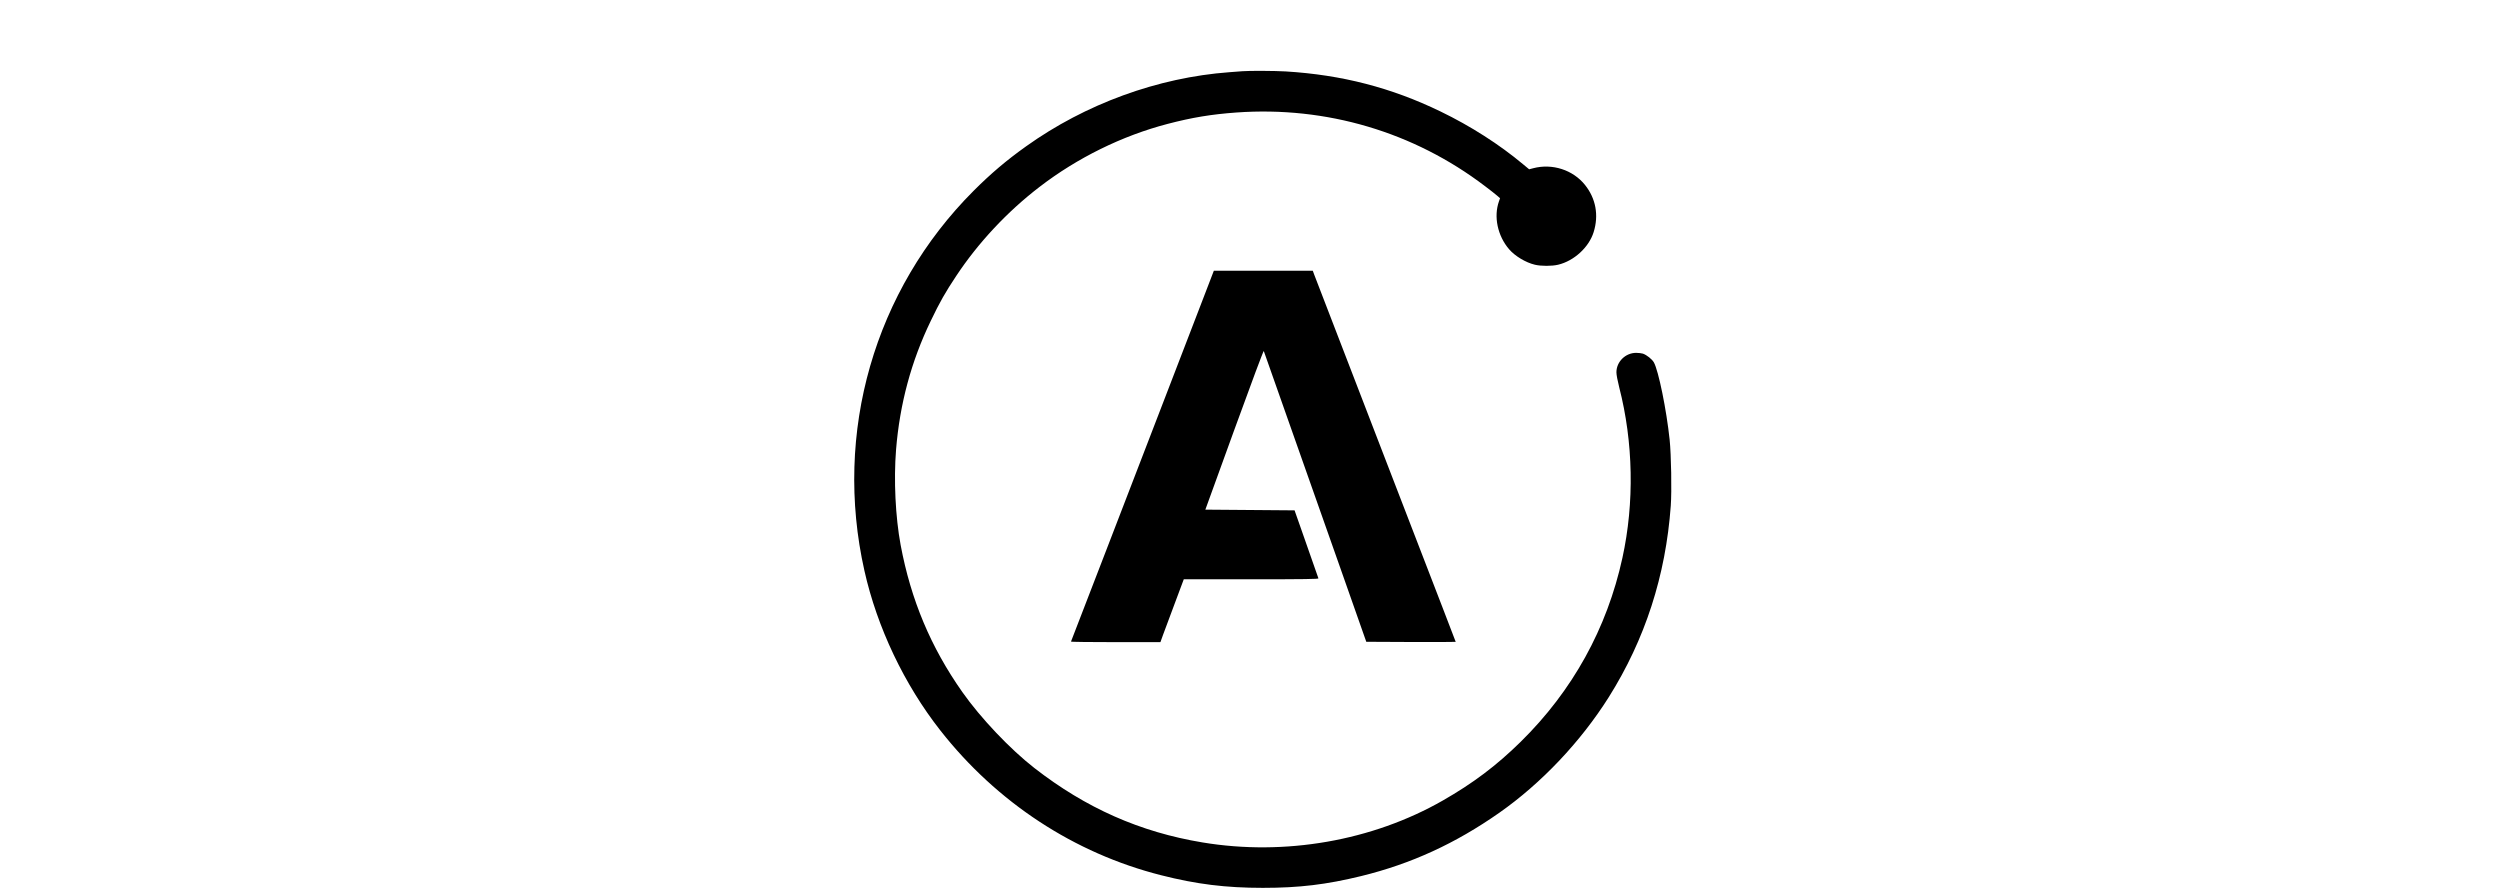
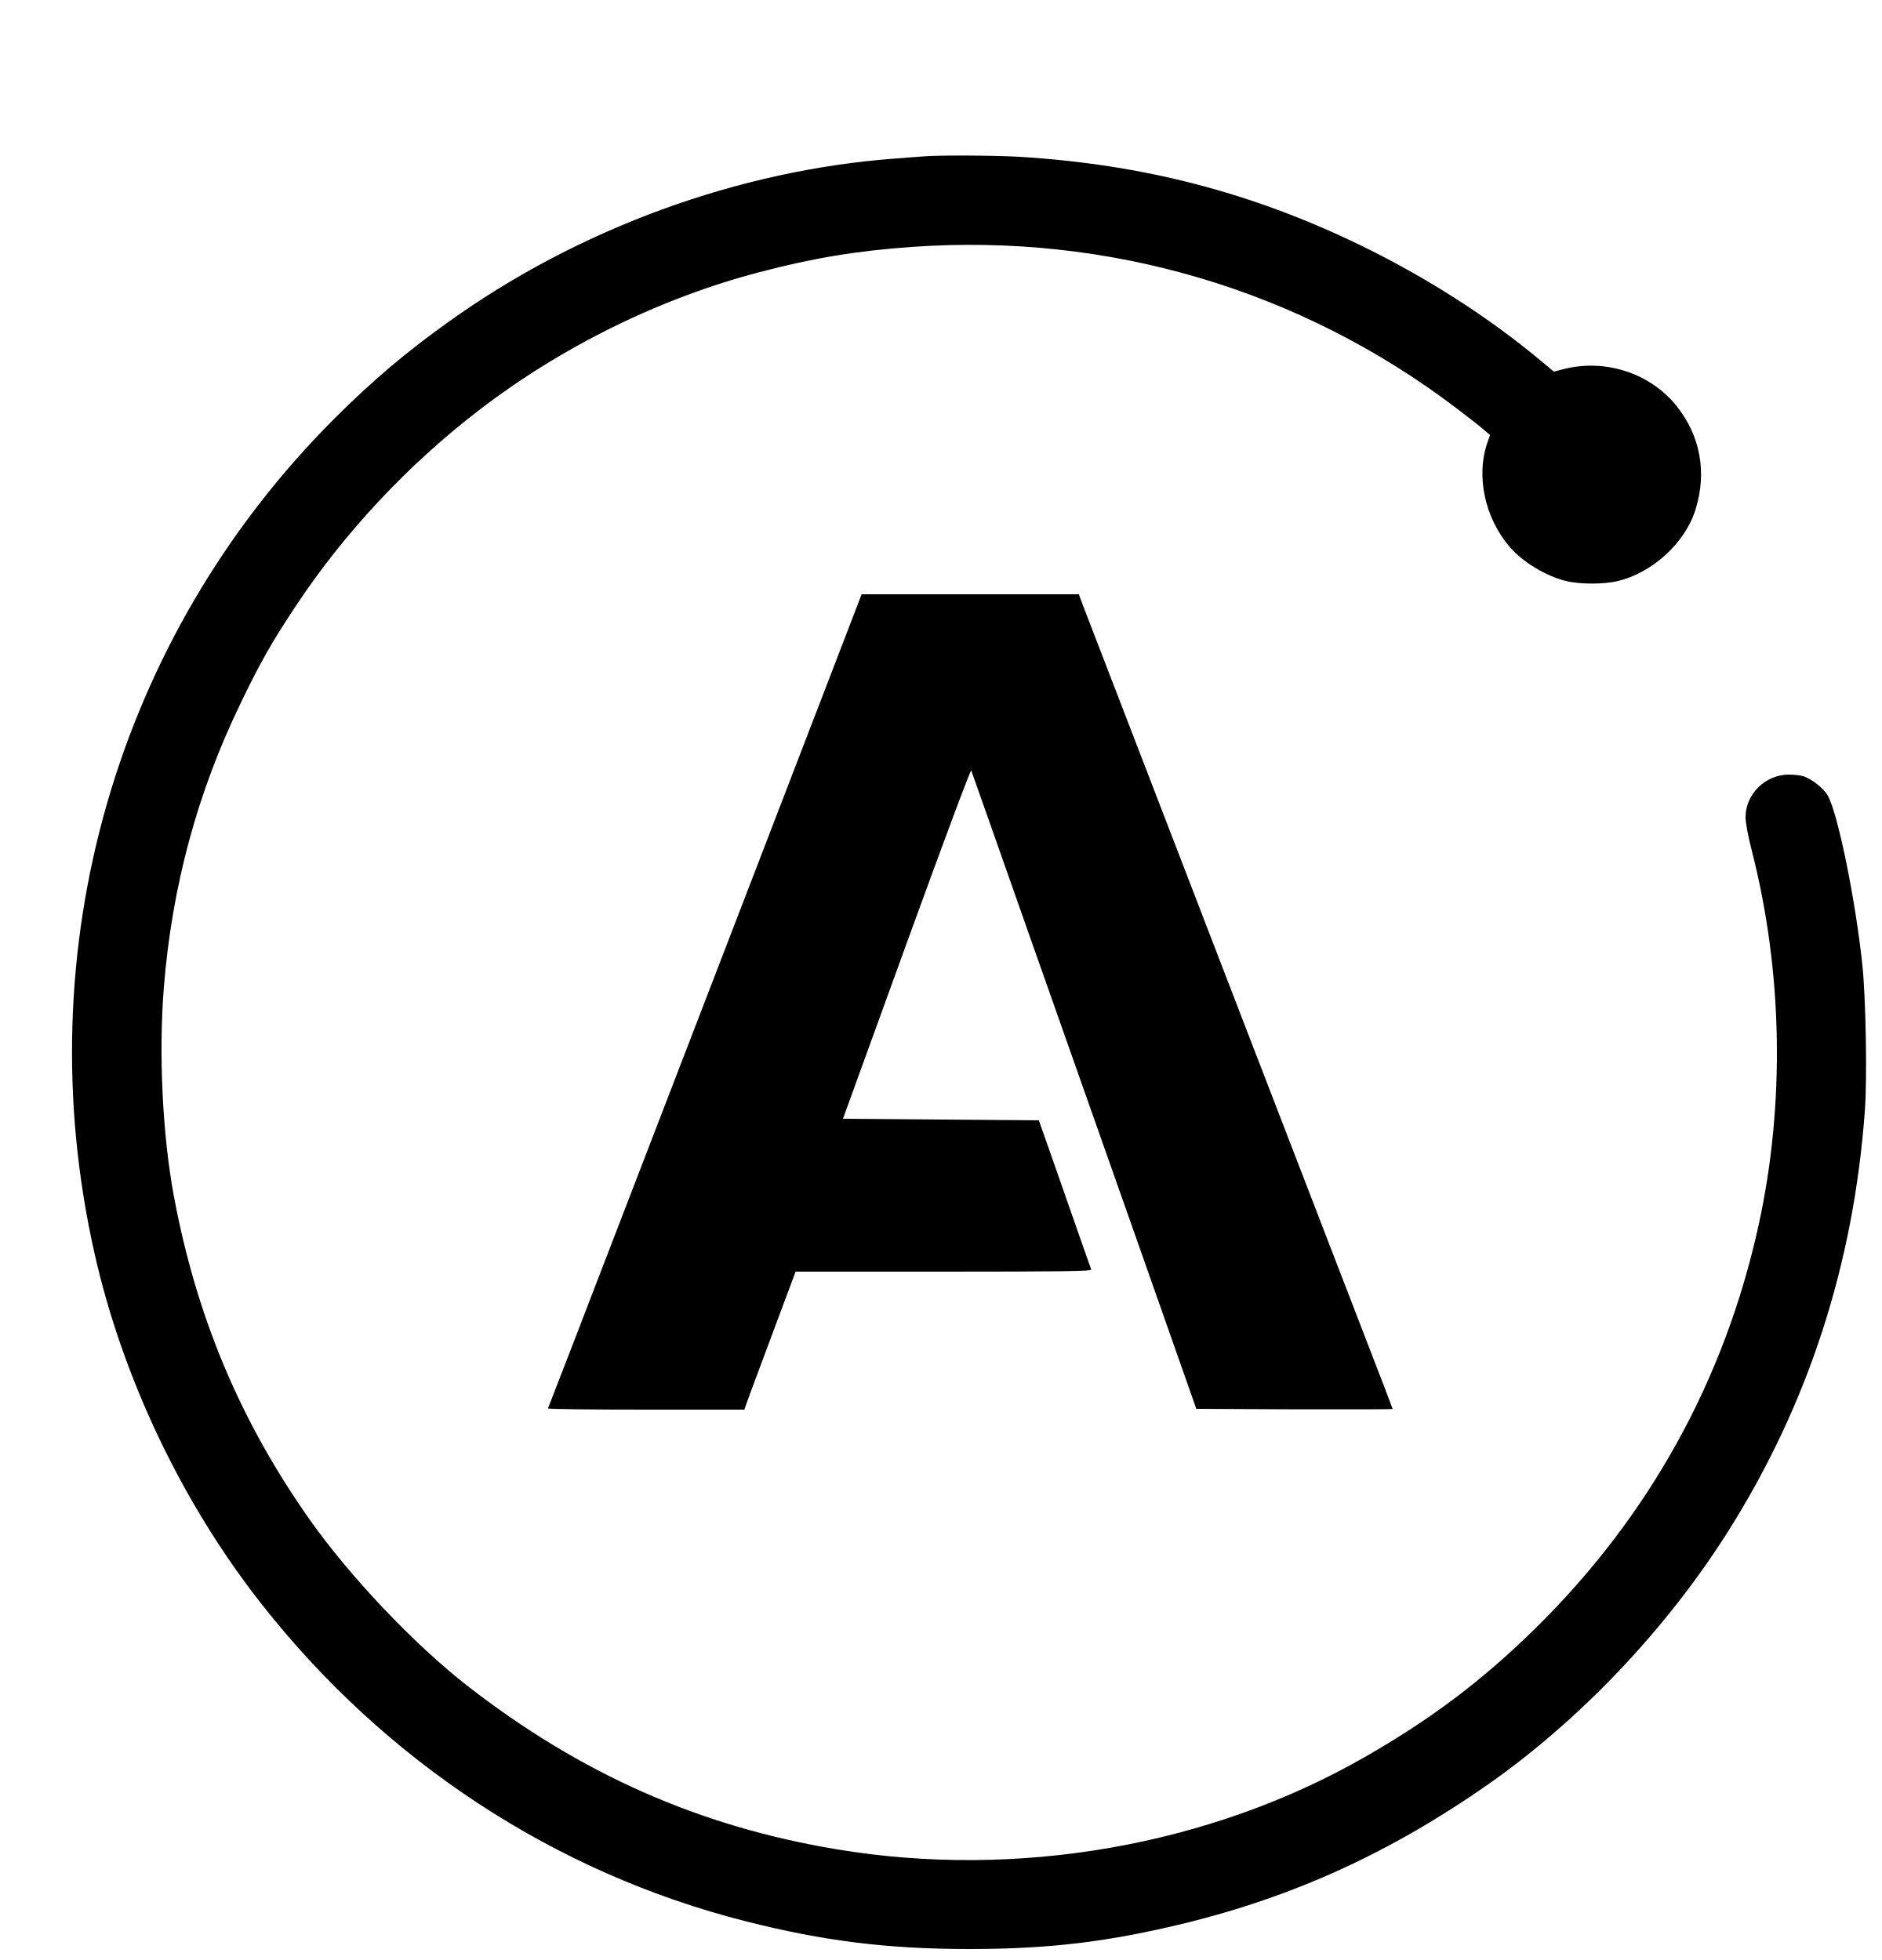
- <svg xmlns="http://www.w3.org/2000/svg" height="500" width="1400" viewBox="10 -70 1200 1250">
+ <svg xmlns="http://www.w3.org/2000/svg" viewBox="10 -70 1200 1250">
  <path d="m599.49 29.7c-2.2.1-10.5.8-18.5 1.4-100 7.4-201.4 44.4-284.5 103.8-27.5 19.6-49.2 38-73.4 62.2-139.1 139.2-196.4 338.4-152.9 531.9 17.8 79.4 55.8 159.3 106.2 223.5 79.1 100.9 187.5 172 309.1 202.8 49.5 12.6 90.6 17.7 142.5 17.7 51.2 0 88.9-4.6 137.7-16.5 70.1-17.2 131.7-45.5 193.3-88.6 59-41.4 113.9-99.4 153.3-161.9 50.8-80.8 79.7-170 86.8-267.9 1.5-20.6.6-71.6-1.6-92.6-4.4-41.7-15.6-96.7-22.1-108.2-2.6-4.5-9.9-10.3-15.3-12.2-1.9-.6-6.1-1.1-9.5-1.1-15 0-27.6 12.5-27.6 27.2 0 3.5 1.6 11.9 3.9 21 19.8 77 21.4 161.6 4.5 238.8-21.6 98.9-69.8 186.1-142.5 257.6-33.9 33.3-66.6 57.9-108.9 82.1-98.7 56.5-221.4 77.9-336.5 58.7-87.4-14.5-163.3-48.1-235.4-104.2-33.9-26.4-75.2-69.9-100.8-106.3-44.2-62.8-72-129-86.4-205.9-7.3-39.2-9.8-91.2-6.4-133.5 5.2-64.2 21.3-123.8 48.6-180.3 12.6-26.3 20.4-40 35.5-62.7 30.8-46.6 71.6-90.2 116.7-124.8 52.9-40.7 115.7-71.6 179.2-88.2 34.3-9 61.7-13.5 96.5-16 125.9-9 248.3 27.2 348 103.1 7.4 5.6 15.2 11.7 17.3 13.6l3.8 3.3-1.5 4.2c-7.7 21.6-2 48.5 14.2 67.3 8.3 9.6 23.3 18.6 36 21.6 8.7 2.1 23.8 2.1 32.6 0 22.3-5.3 43.1-24.4 49.7-45.6 7.4-23.7 3.1-47.1-12.1-66.1-16.8-21-45.7-30.4-72.4-23.4l-5.8 1.5-8.2-6.8c-33.3-27.9-73.6-53.7-116-74.2-68.8-33.3-137.9-51.2-216.6-56-15.1-.9-50.8-1.1-60.5-.3z" />
-   <path d="m540.29 358.7c-10.6 27.4-33.6 87.4-51.3 133.3s-54 140.2-80.7 209.5c-26.6 69.3-48.7 126.3-48.9 126.7-.3.5 27.8.8 62.3.8h62.9l3.7-10.3c2.1-5.6 9.5-25.4 16.4-44l12.6-33.7h94.4c75.2 0 94.4-.3 94.1-1.3-1-2.7-16.4-46.7-24.6-70.2l-8.8-25-62.5-.5-62.4-.5 40.6-111.9c24.4-67.2 40.9-111.2 41.2-110.2.4.9 16.6 47 36.1 102.4s51.7 146.6 71.5 202.7l35.9 102 62.6.3c34.4.1 62.6 0 62.6-.2s-8.1-21.5-18.1-47.2c-10-25.8-31.4-81.3-47.6-123.4s-34.4-89.3-40.5-105c-6-15.7-16.5-42.9-23.3-60.5s-24.5-63.7-39.5-102.5-28.1-72.9-29.2-75.8l-1.9-5.2h-138.5z" />
+   <path d="m540.29 358.7c-10.6 27.4-33.6 87.4-51.3 133.3s-54 140.2-80.7 209.5c-26.6 69.3-48.7 126.3-48.9 126.7-.3.5 27.8.8 62.3.8h62.9l3.7-10.3c2.1-5.6 9.5-25.4 16.4-44l12.6-33.7h94.4c75.2 0 94.4-.3 94.1-1.3-1-2.7-16.4-46.7-24.6-70.2l-8.8-25-62.5-.5-62.4-.5 40.6-111.9c24.4-67.2 40.9-111.2 41.2-110.2.4.9 16.6 47 36.1 102.4s51.7 146.6 71.5 202.7l35.9 102 62.6.3c34.4.1 62.6 0 62.6-.2s-8.1-21.5-18.1-47.2c-10-25.8-31.4-81.3-47.6-123.4s-34.4-89.3-40.5-105c-6-15.7-16.5-42.9-23.3-60.5s-24.5-63.7-39.5-102.5-28.1-72.9-29.2-75.8l-1.9-5.2h-138.5z" width="100%" height="100%" />
</svg>
